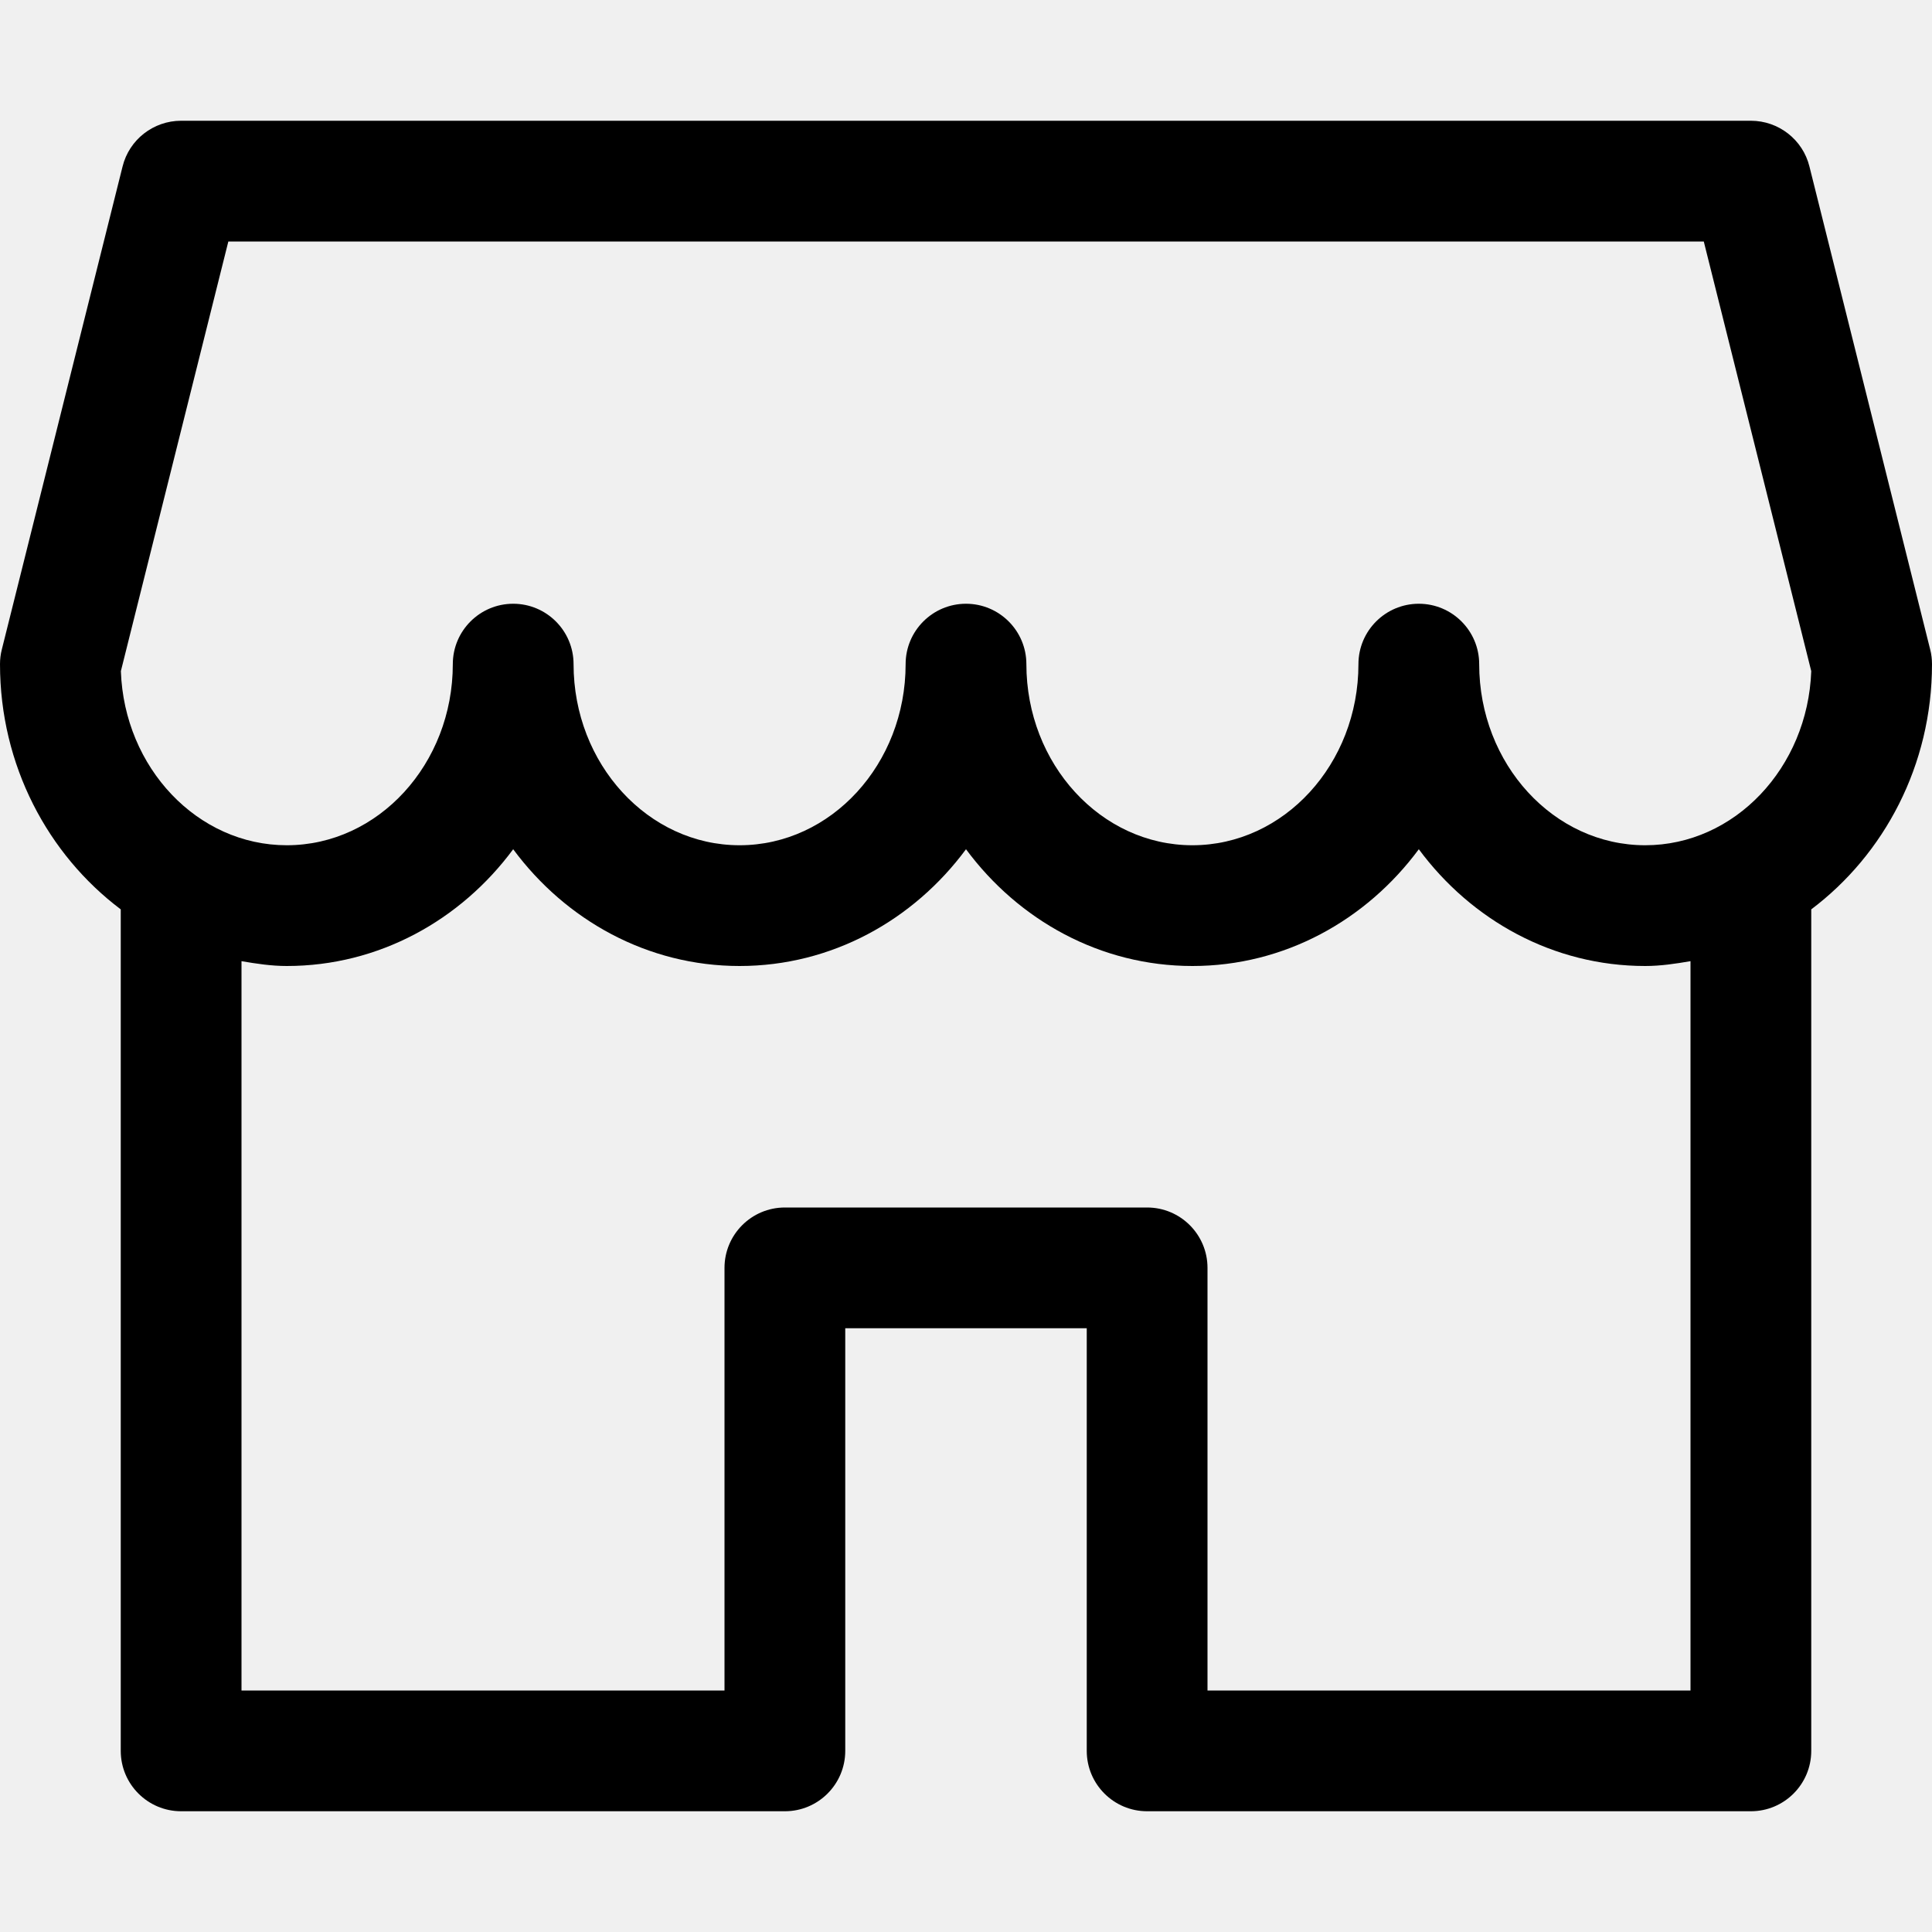
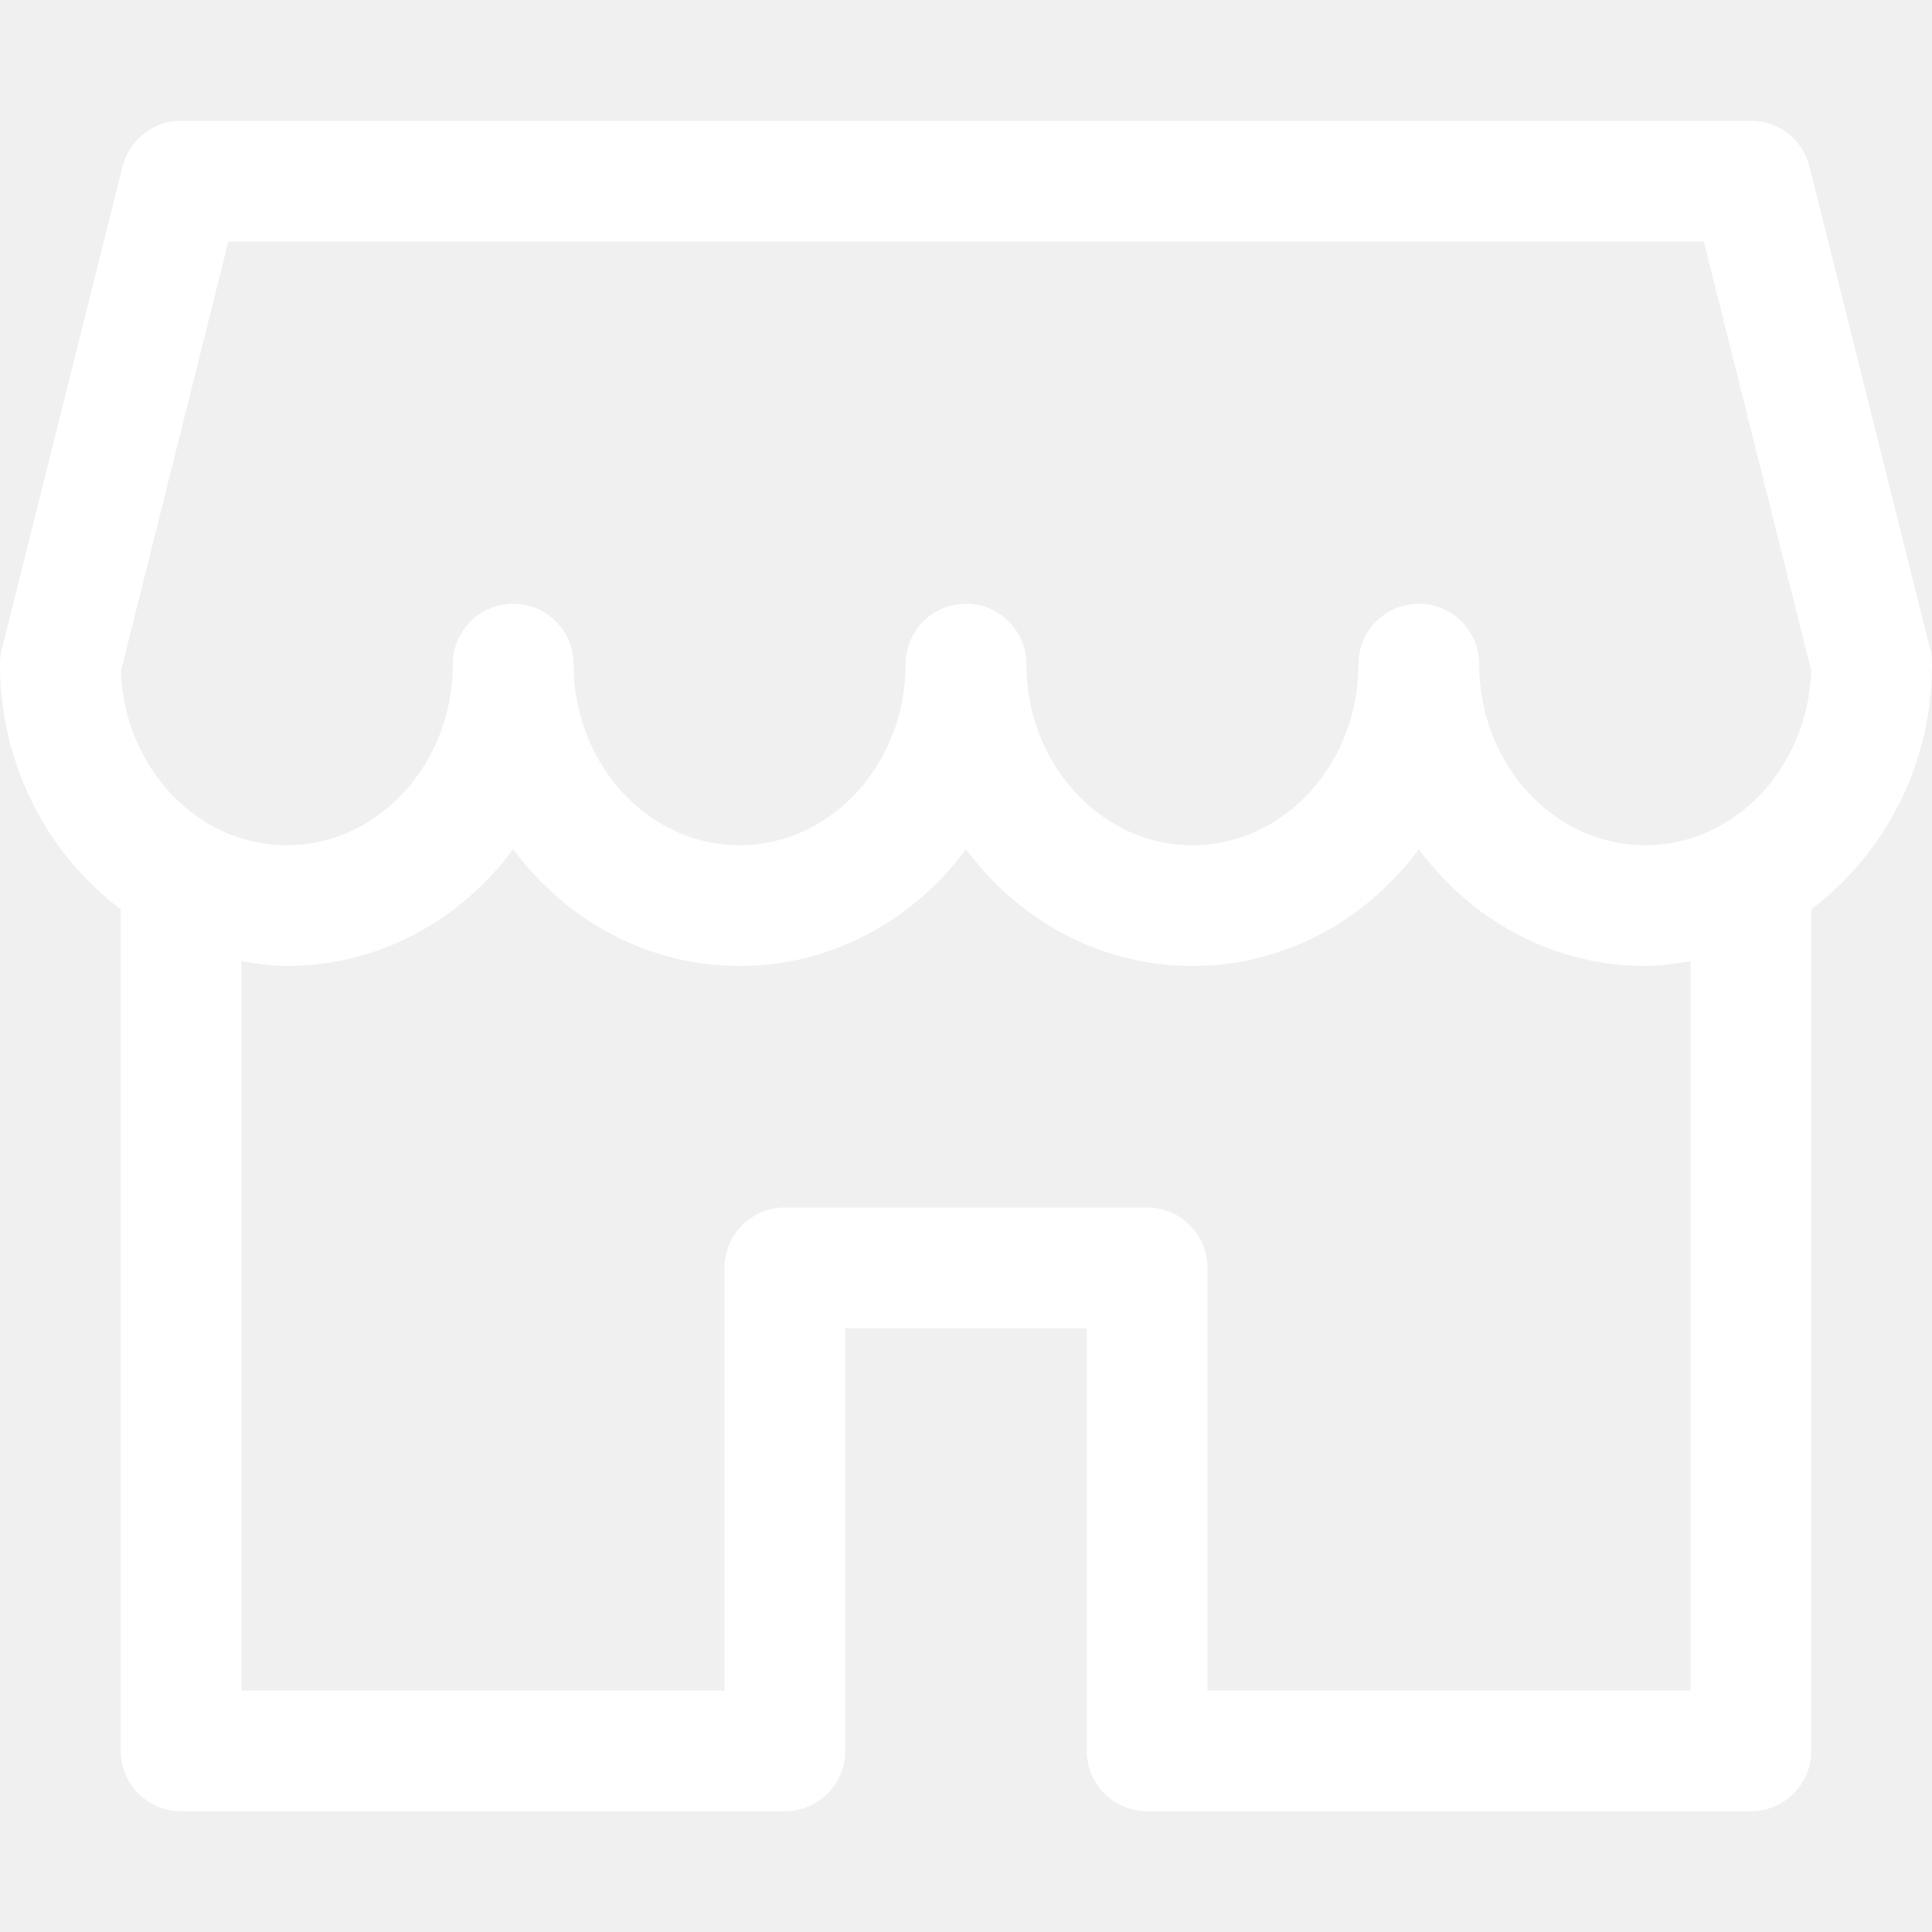
- <svg xmlns="http://www.w3.org/2000/svg" version="1.1" id="Capa_1" x="0px" y="0px" viewBox="0 0 512 512" style="enable-background:new 0 0 512 512;" xml:space="preserve">
+ <svg xmlns="http://www.w3.org/2000/svg" version="1.1" id="Capa_1" x="0px" y="0px" viewBox="0 0 512 512" fill="#ffffff" style="enable-background:new 0 0 512 512;" xml:space="preserve">
  <g>
    <g>
      <path d="M511.52,172.128l-32-128C477.76,36.992,471.328,32,464,32H48c-7.328,0-13.76,4.992-15.52,12.128l-32,128    C0.16,173.376,0,174.688,0,176c0,26.816,12.704,50.464,32,64.992V464c0,8.832,7.168,16,16,16h160c8.832,0,16-7.168,16-16V352h64    v112c0,8.832,7.168,16,16,16h160c8.832,0,16-7.168,16-16V240.992c19.296-14.528,32-38.176,32-64.992    C512,174.688,511.84,173.376,511.52,172.128z M448,448H320V336c0-8.832-7.168-16-16-16h-96c-8.832,0-16,7.168-16,16v112H64V254.72    c3.936,0.672,7.904,1.28,12,1.28c24.384,0,46.08-12.128,60-30.944C149.92,243.872,171.616,256,196,256    c24.384,0,46.08-12.128,60-30.944C269.92,243.872,291.616,256,316,256c24.384,0,46.08-12.128,60-30.944    C389.92,243.872,411.616,256,436,256c4.096,0,8.064-0.608,12-1.28V448z M436,224c-24.256,0-44-21.536-44-48    c0-8.832-7.168-16-16-16c-8.832,0-16,7.168-16,16c0,26.464-19.744,48-44,48c-24.256,0-44-21.536-44-48c0-8.832-7.168-16-16-16    c-8.832,0-16,7.168-16,16c0,26.464-19.744,48-44,48s-44-21.536-44-48c0-8.832-7.168-16-16-16c-8.832,0-16,7.168-16,16    c0,26.464-19.744,48-44,48c-23.68,0-43.072-20.544-43.968-46.144L60.512,64H451.52L480,177.856    C479.072,203.456,459.68,224,436,224z" />
    </g>
  </g>
  <g>
</g>
  <g>
</g>
  <g>
</g>
  <g>
</g>
  <g>
</g>
  <g>
</g>
  <g>
</g>
  <g>
</g>
  <g>
</g>
  <g>
</g>
  <g>
</g>
  <g>
</g>
  <g>
</g>
  <g>
</g>
  <g>
</g>
</svg>
